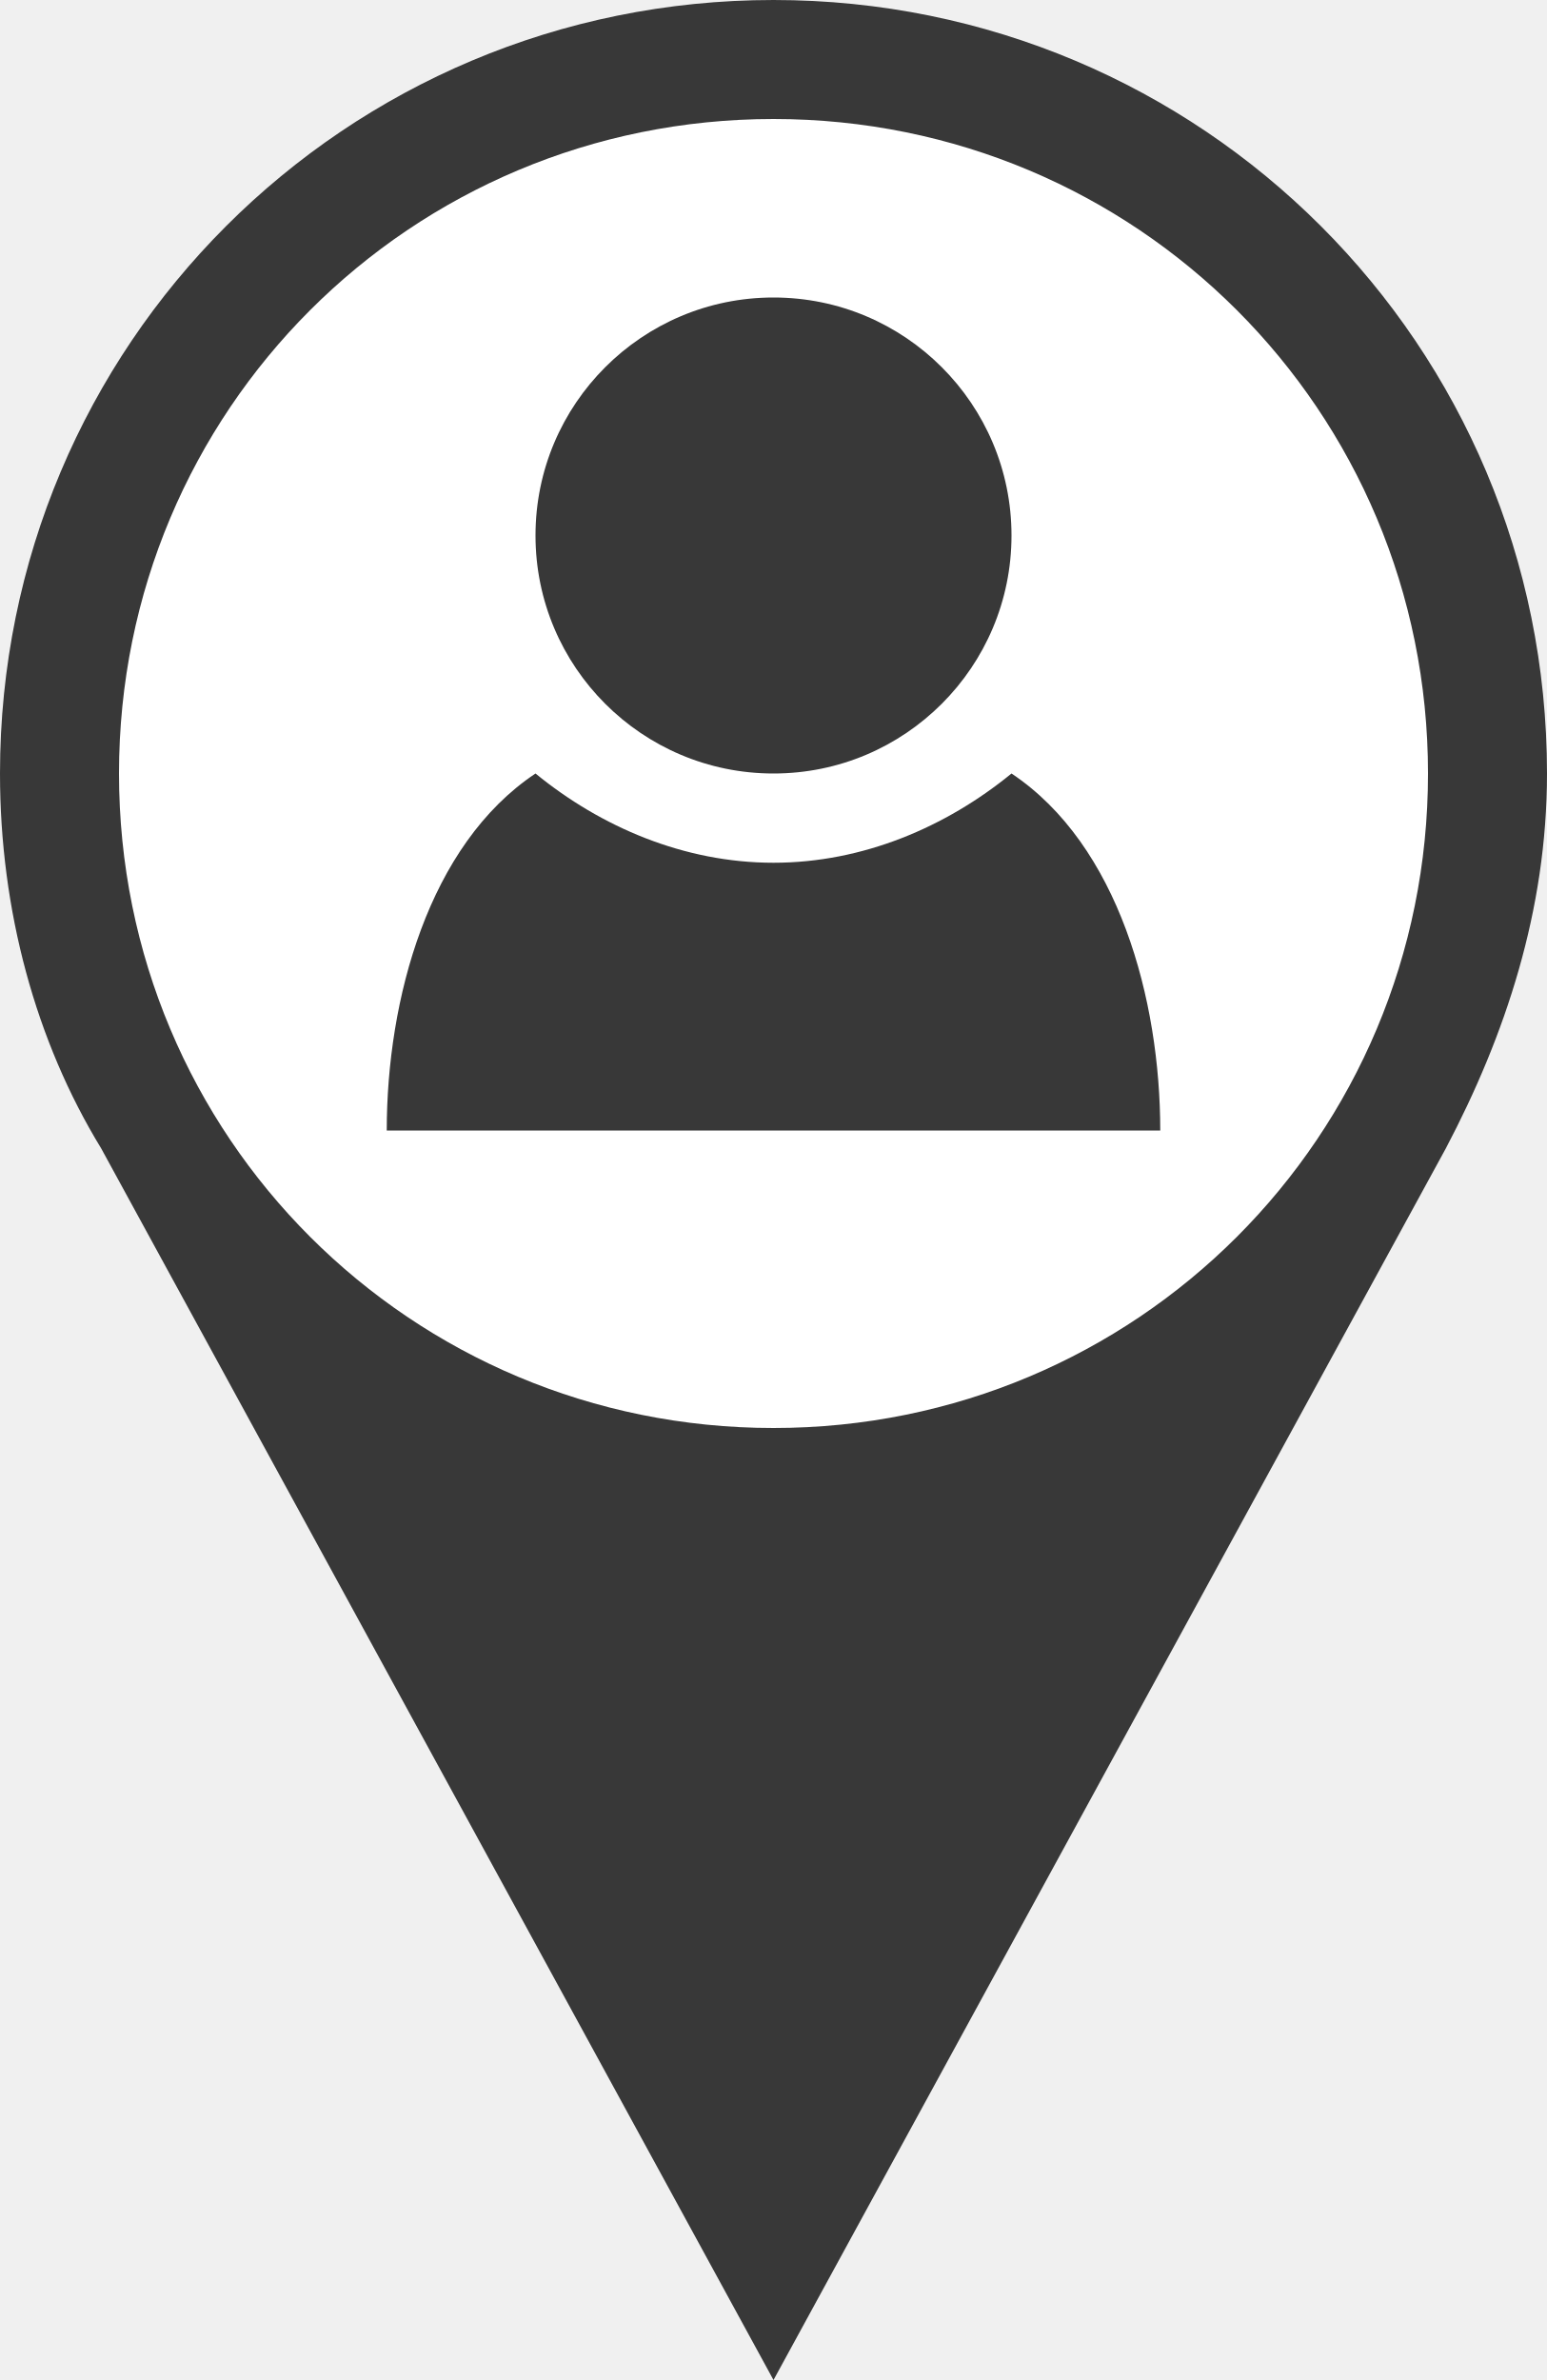
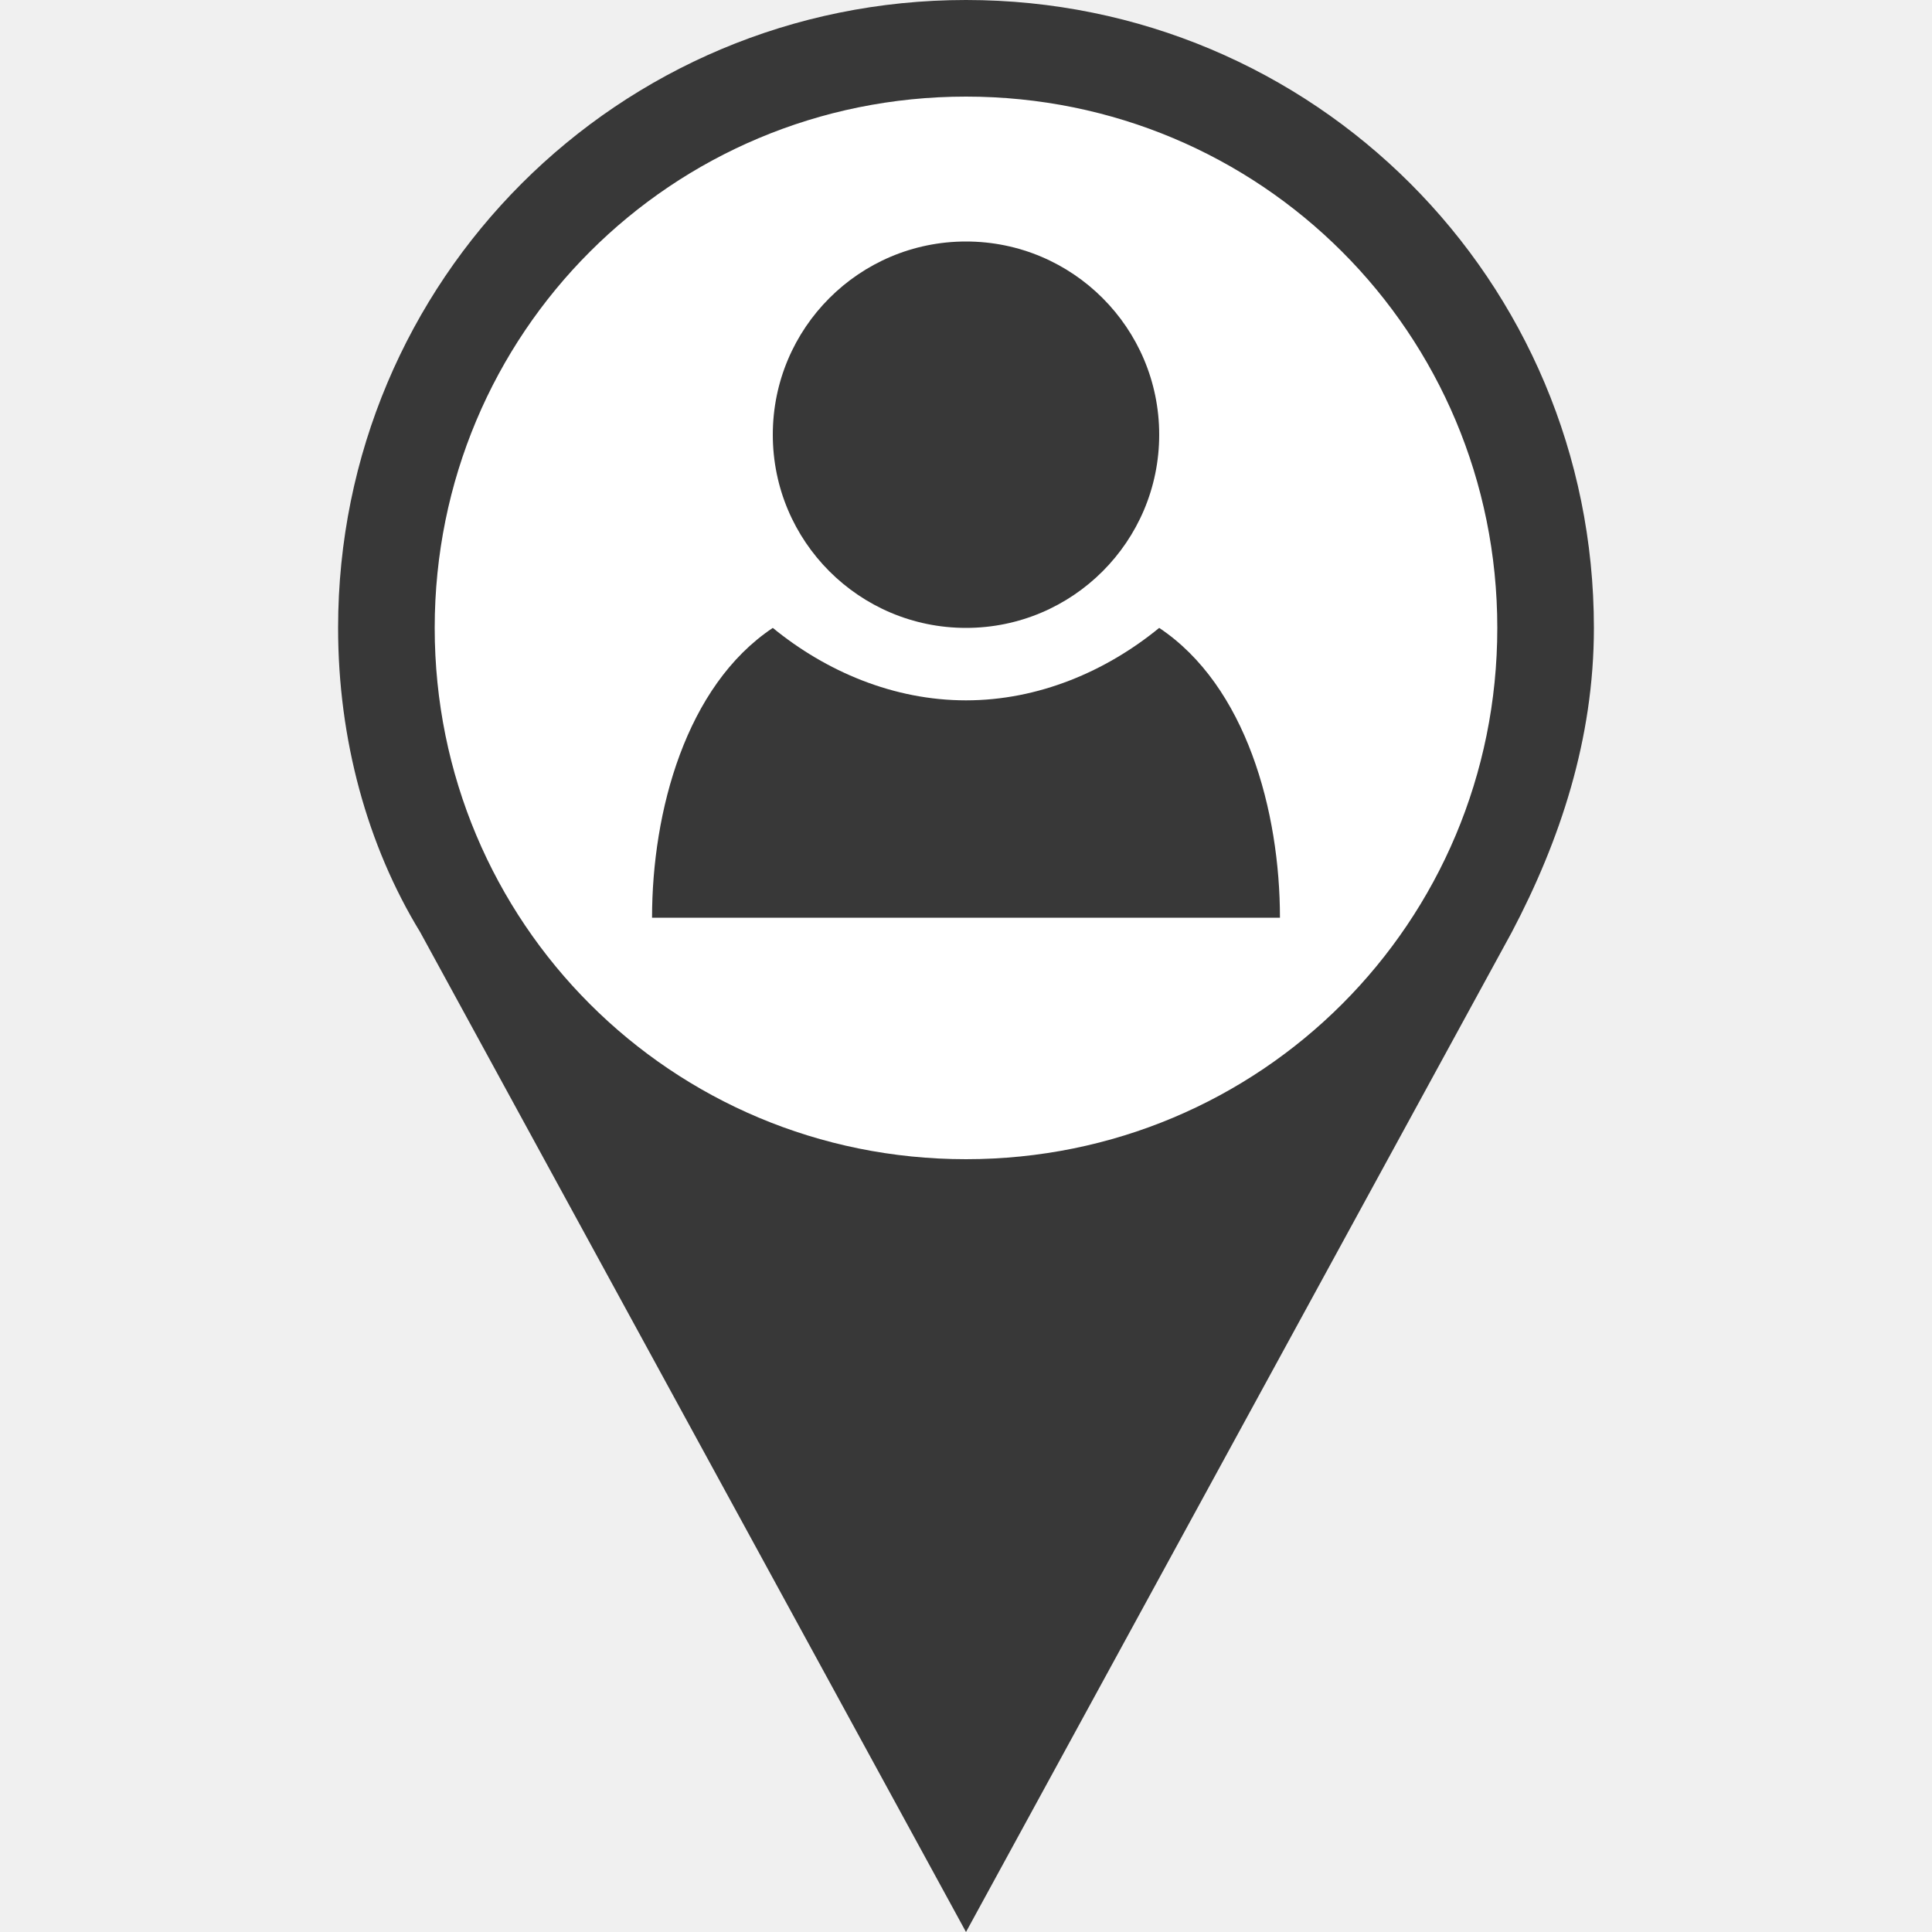
- <svg xmlns="http://www.w3.org/2000/svg" version="1.1" id="Layer_1" x="0px" y="0px" viewBox="0 0 26 40" style="enable-background:new 0 0 26 40;" xml:space="preserve">
+ <svg xmlns="http://www.w3.org/2000/svg" version="1.1" id="Layer_1" x="0px" y="0px" viewBox="0 0 26 40" style="enable-background:new 0 0 26 40;" xml:space="preserve" height="56px" width="56px">
  <style type="text/css">
	.st0{fill:#FFFFFF;}
	.st1{fill:#383838;}
</style>
  <g id="Page-1">
    <g id="Store-Finder-Map" transform="translate(-237, -260)">
      <g id="Pin-_x2F_-Your-Location-_x2F_-1" transform="translate(237, 260)">
        <circle id="White-Background" class="st0" cx="13" cy="13" r="11.5">
			</circle>
        <g>
          <circle class="st1" cx="13" cy="9" r="4" />
          <path class="st1" d="M17,13c-1.1,0.9-2.5,1.5-4,1.5s-2.9-0.6-4-1.5c-1.8,1.2-2.5,3.8-2.5,6h13C19.5,16.8,18.8,14.2,17,13z" />
          <path class="st1" d="M13,0C5.8,0,0,5.8,0,13c0,2.3,0.6,4.5,1.7,6.3L13,40l11.3-20.7c1-1.9,1.7-4,1.7-6.3C26,5.8,20.2,0,13,0z       M13,24C6.9,24,2,19.1,2,13S6.9,2,13,2s11,4.9,11,11S19.1,24,13,24z" />
        </g>
      </g>
    </g>
  </g>
</svg>
